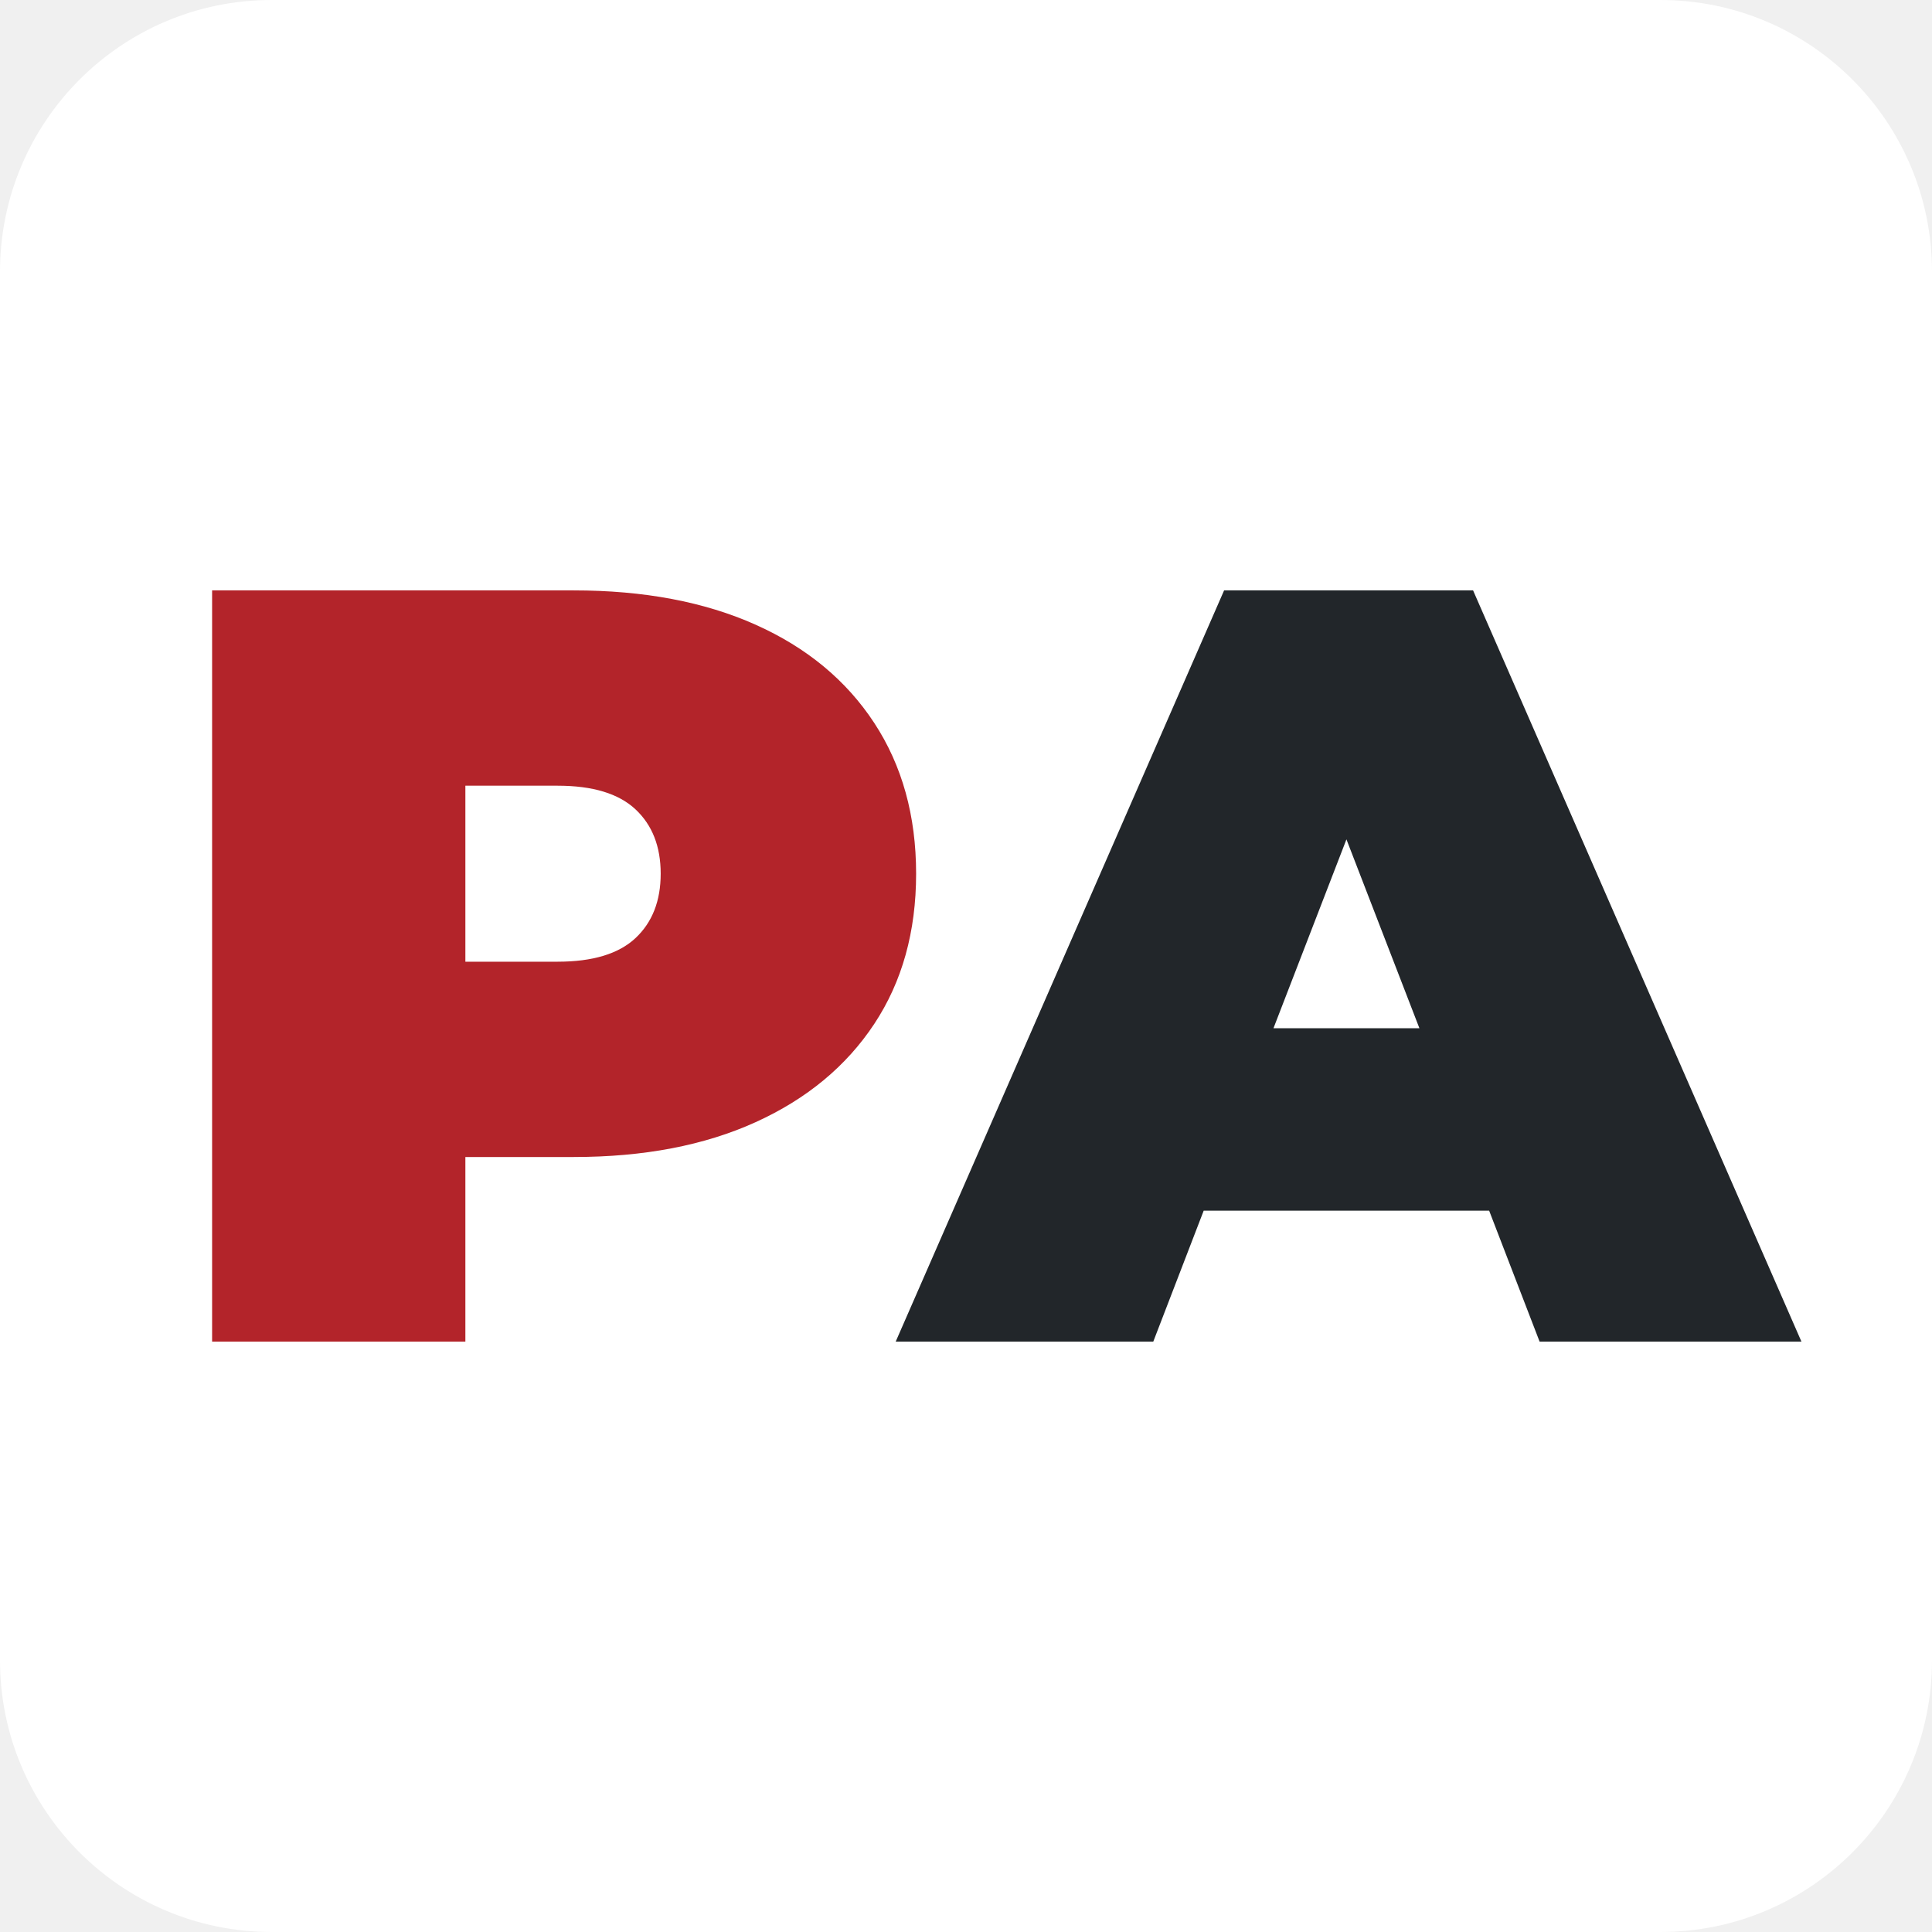
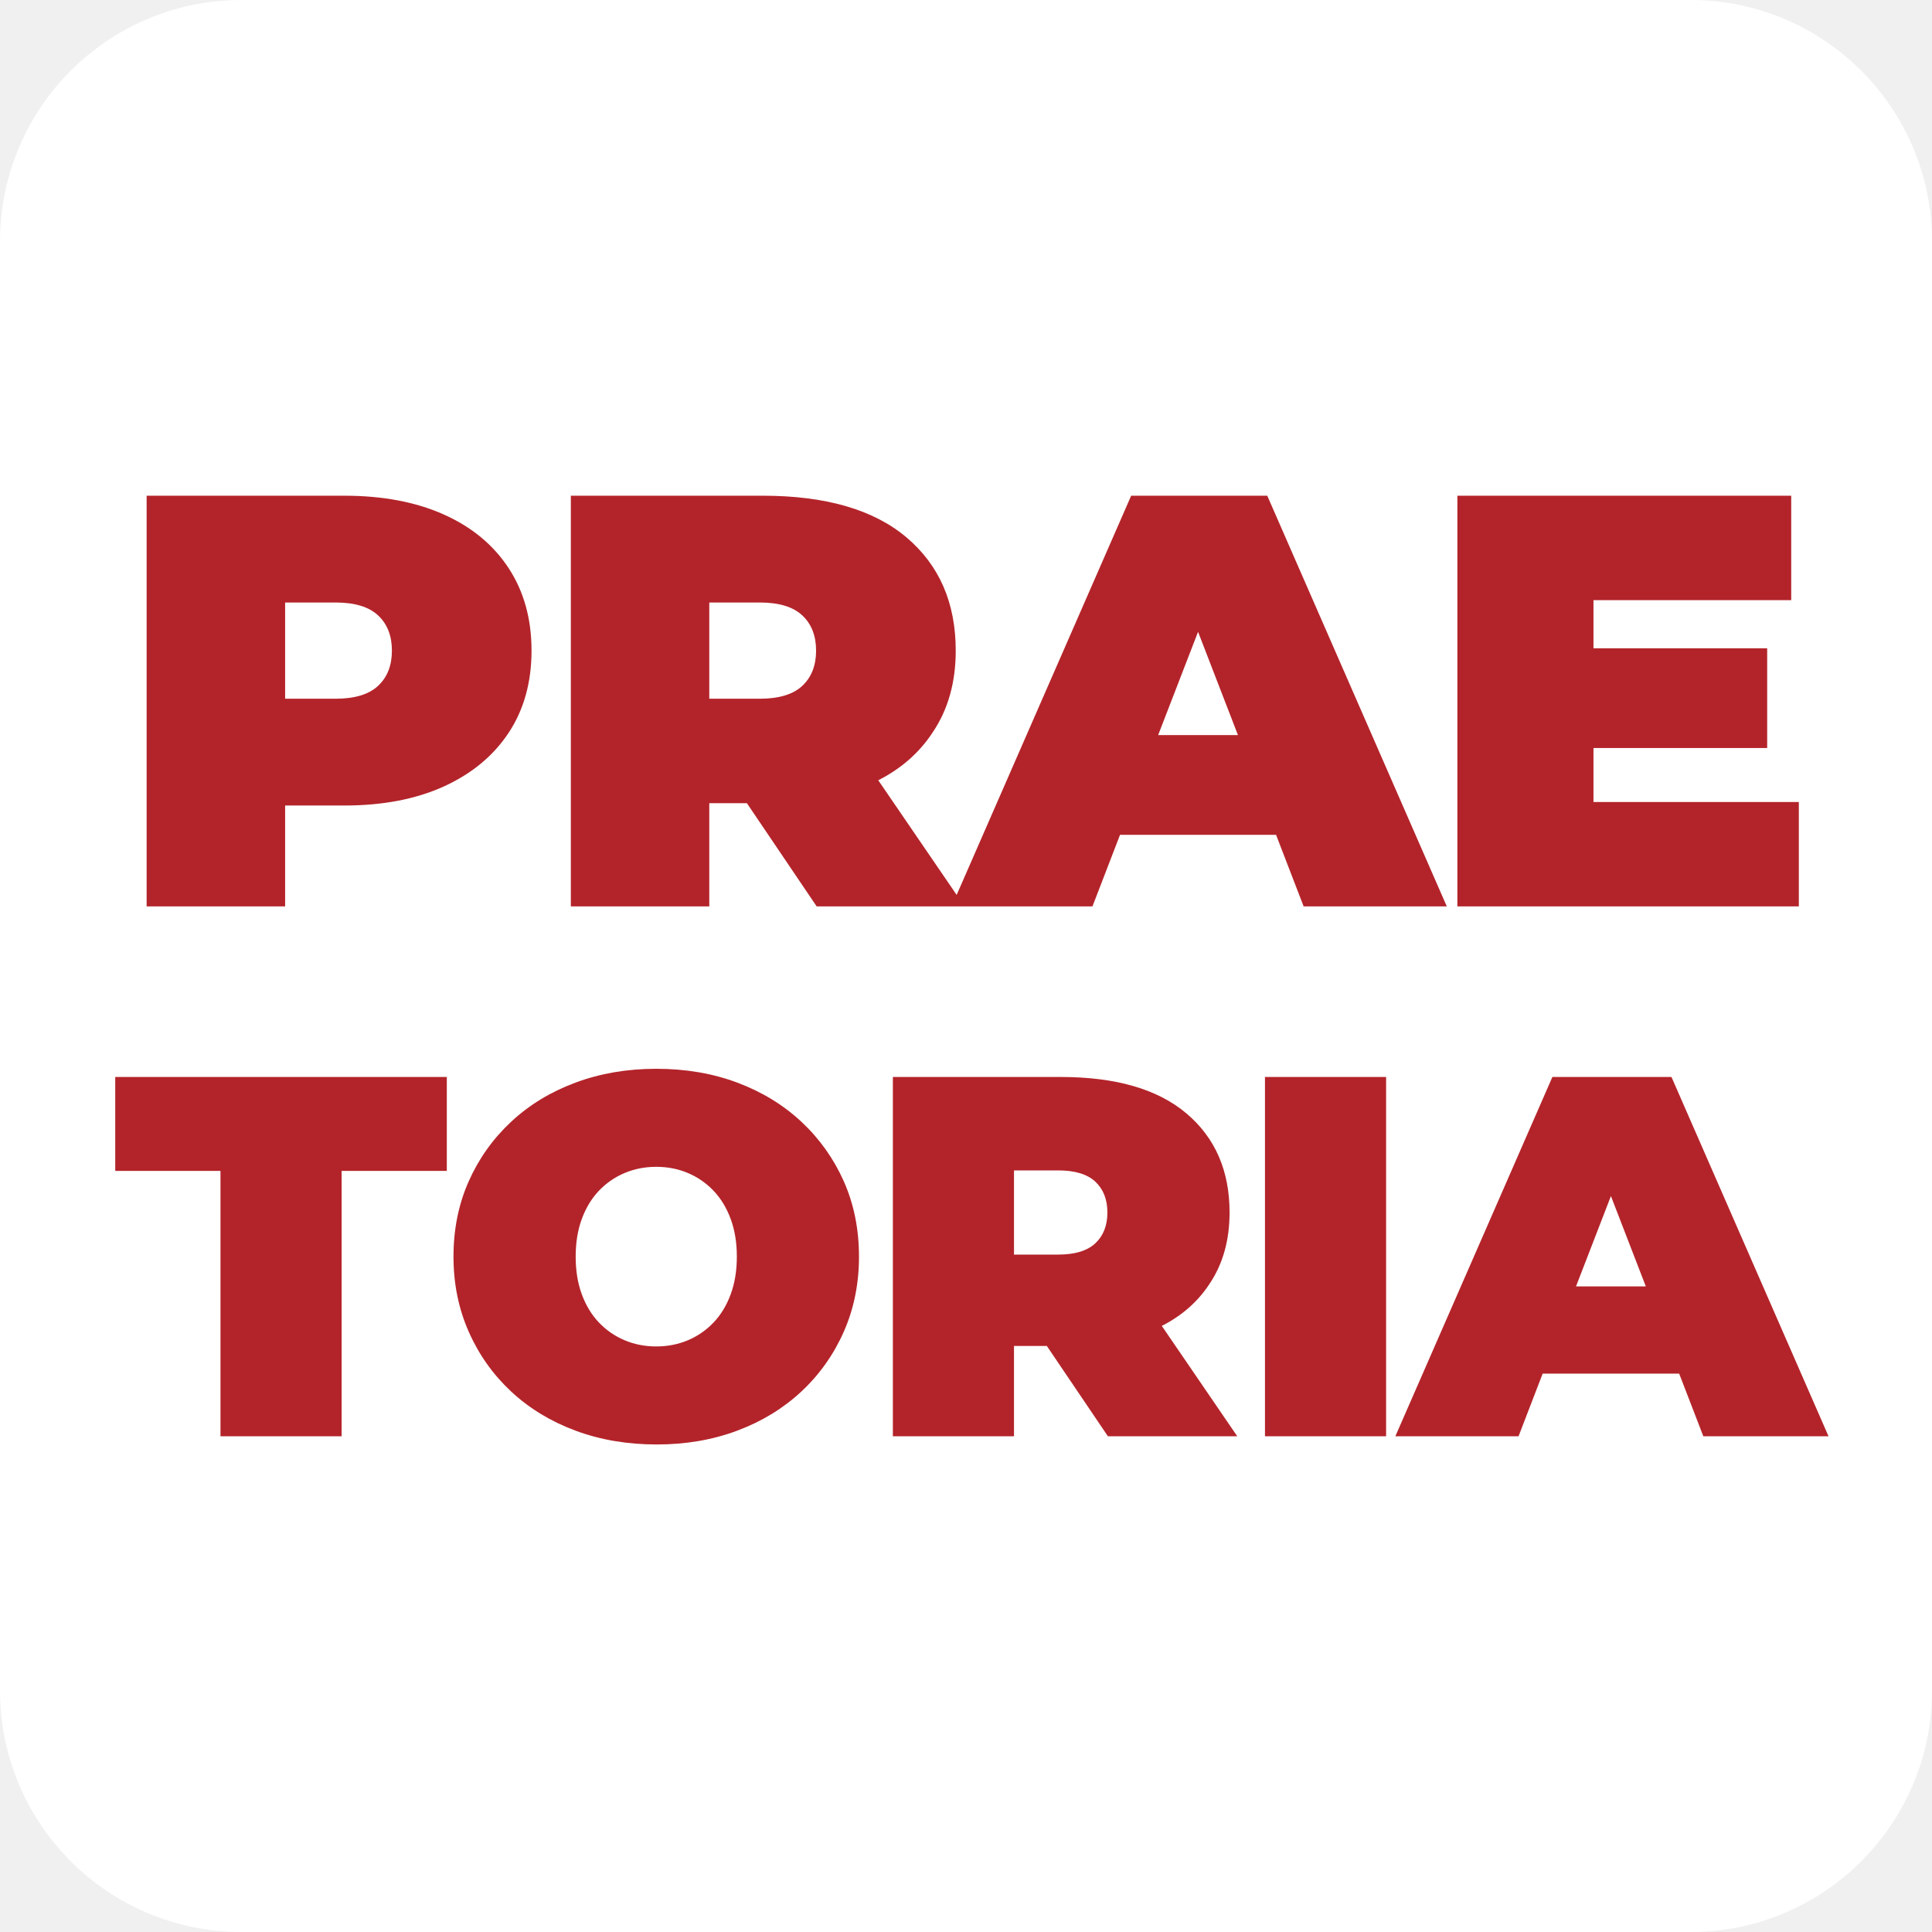
<svg xmlns="http://www.w3.org/2000/svg" viewBox="0 0 512 512">
-   <rect width="512" height="512" rx="72" fill="#fff" />
-   <path fill="#B3242A" d="M123.33 355.54L56.21 355.54L56.21 156.46L152.05 156.46Q179.92 156.46 200.26 165.56Q220.59 174.66 231.68 191.58Q242.78 208.51 242.78 231.54Q242.78 254.58 231.68 271.36Q220.59 288.14 200.26 297.38Q179.92 306.62 152.05 306.62L123.33 306.62L123.33 355.54M123.33 208.22L123.33 254.86L147.79 254.86Q161.72 254.86 168.41 248.61Q175.09 242.35 175.09 231.54Q175.09 220.73 168.41 214.48Q161.72 208.22 147.79 208.22" />
-   <path fill="#22262A" d="M305.63 355.54L237.37 355.54L324.40 156.46L390.38 156.46L477.40 355.54L408.01 355.54L394.64 320.84L318.99 320.84L305.63 355.54M337.48 272.50L376.16 272.50L356.82 222.44" />
+   <rect width="512" height="512" rx="64" fill="#fff" />
+   <path fill="#B3242A" d="M75.56 240.21L38.86 240.21L38.86 131.37L91.26 131.37Q106.50 131.37 117.62 136.35Q128.73 141.32 134.80 150.57Q140.86 159.83 140.86 172.42Q140.86 185.01 134.80 194.19Q128.73 203.36 117.62 208.42Q106.50 213.47 91.26 213.47L75.56 213.47L75.56 240.21M75.56 159.67L75.56 185.17L88.93 185.17Q96.55 185.17 100.20 181.75Q103.86 178.33 103.86 172.42Q103.86 166.51 100.20 163.09Q96.55 159.67 88.93 159.67M187.97 240.21L151.28 240.21L151.28 131.37L202.12 131.37Q227.16 131.37 240.22 142.41Q253.28 153.45 253.28 172.42Q253.28 185.01 247.21 194.03Q241.93 202.12 232.75 206.78L255.61 240.21L216.43 240.21L197.93 212.85L187.97 212.85L187.97 240.21M187.97 159.67L187.97 185.17L201.35 185.17Q208.97 185.17 212.62 181.75Q216.27 178.33 216.27 172.42Q216.27 166.51 212.62 163.09Q208.97 159.67 201.35 159.67M289.51 240.21L252.19 240.21L299.77 131.37L335.84 131.37L383.42 240.21L345.48 240.21L338.17 221.24L296.82 221.24L289.51 240.21M306.92 194.81L328.07 194.81L317.50 167.44M476.71 240.21L386.22 240.21L386.22 131.37L474.69 131.37L474.69 159.05L422.29 159.05L422.29 171.80L468.32 171.80L468.32 198.23L422.29 198.23L422.29 212.54L476.71 212.54" />
+   <path fill="#B3242A" d="M90.53 380.63L58.43 380.63L58.43 310.30L30.54 310.30L30.54 285.41L118.41 285.41L118.41 310.30L90.53 310.30M174.05 382.80Q162.35 382.80 152.49 379.13Q142.63 375.46 135.42 368.73Q128.21 361.99 124.20 352.88Q120.18 343.77 120.18 333.02Q120.18 322.14 124.20 313.09Q128.21 304.05 135.42 297.31Q142.63 290.58 152.49 286.91Q162.35 283.24 173.91 283.24Q185.61 283.24 195.40 286.91Q205.20 290.58 212.41 297.31Q219.61 304.05 223.63 313.09Q227.64 322.14 227.64 333.02Q227.64 343.77 223.63 352.88Q219.61 361.99 212.41 368.73Q205.20 375.46 195.40 379.13Q185.61 382.80 174.05 382.80M173.91 356.82Q178.40 356.82 182.28 355.19Q186.15 353.56 189.08 350.50Q192 347.44 193.63 343.02Q195.27 338.60 195.27 333.02Q195.27 327.44 193.63 323.02Q192 318.60 189.08 315.54Q186.15 312.48 182.28 310.85Q178.40 309.22 173.91 309.22Q169.42 309.22 165.55 310.85Q161.67 312.48 158.74 315.54Q155.82 318.60 154.19 323.02Q152.56 327.44 152.56 333.02Q152.56 338.60 154.19 343.02Q155.82 347.44 158.74 350.50Q161.67 353.56 165.55 355.19Q169.42 356.82 173.91 356.82M268.72 380.63L236.62 380.63L236.62 285.41L281.10 285.41Q303 285.41 314.42 295.07Q325.85 304.73 325.85 321.32Q325.85 332.34 320.54 340.23Q315.92 347.30 307.89 351.38L327.89 380.63L293.61 380.63L277.42 356.69L268.72 356.69L268.72 380.63M268.72 310.17L268.72 332.48L280.42 332.48Q287.08 332.48 290.28 329.48Q293.47 326.49 293.47 321.32Q293.47 316.15 290.28 313.16Q287.08 310.17 280.42 310.17M367.33 380.63L335.23 380.63L335.23 285.41L367.33 285.41M402.43 380.63L369.78 380.63L411.40 285.41L442.96 285.41L484.58 380.63L451.40 380.63L445 364.03L408.82 364.03L402.43 380.63M417.66 340.91L436.16 340.91L426.91 316.97" />
</svg>
